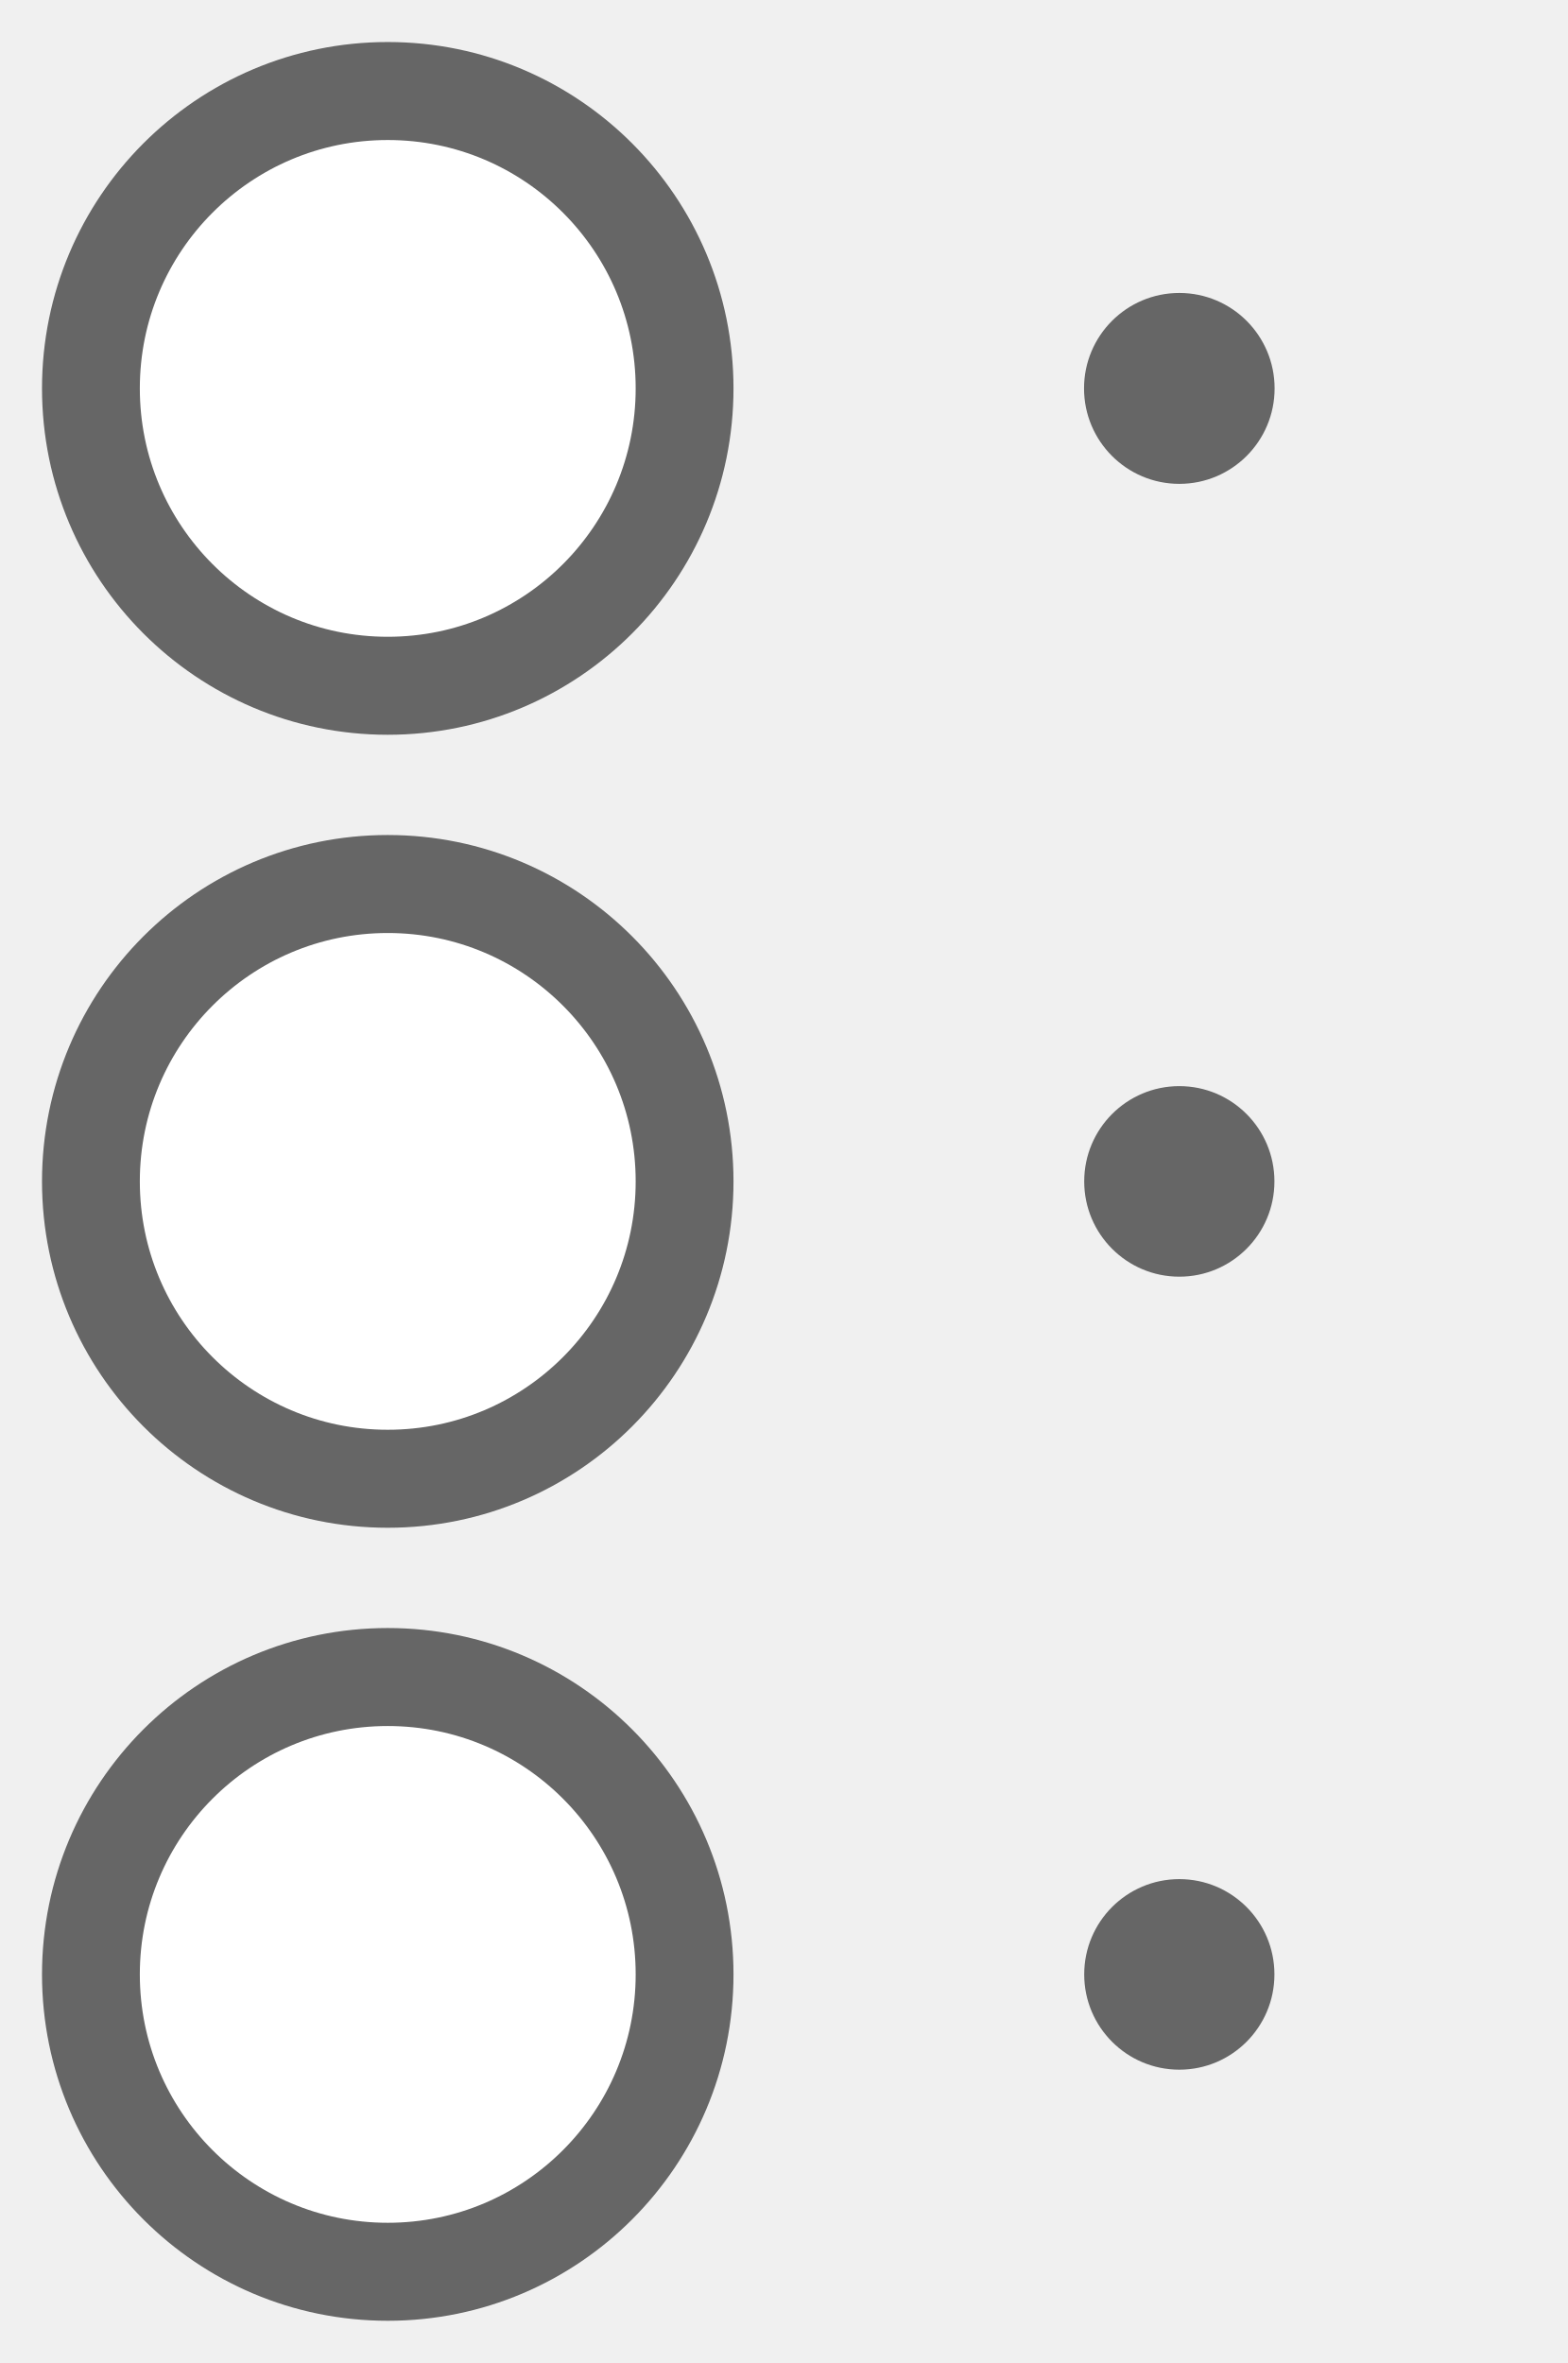
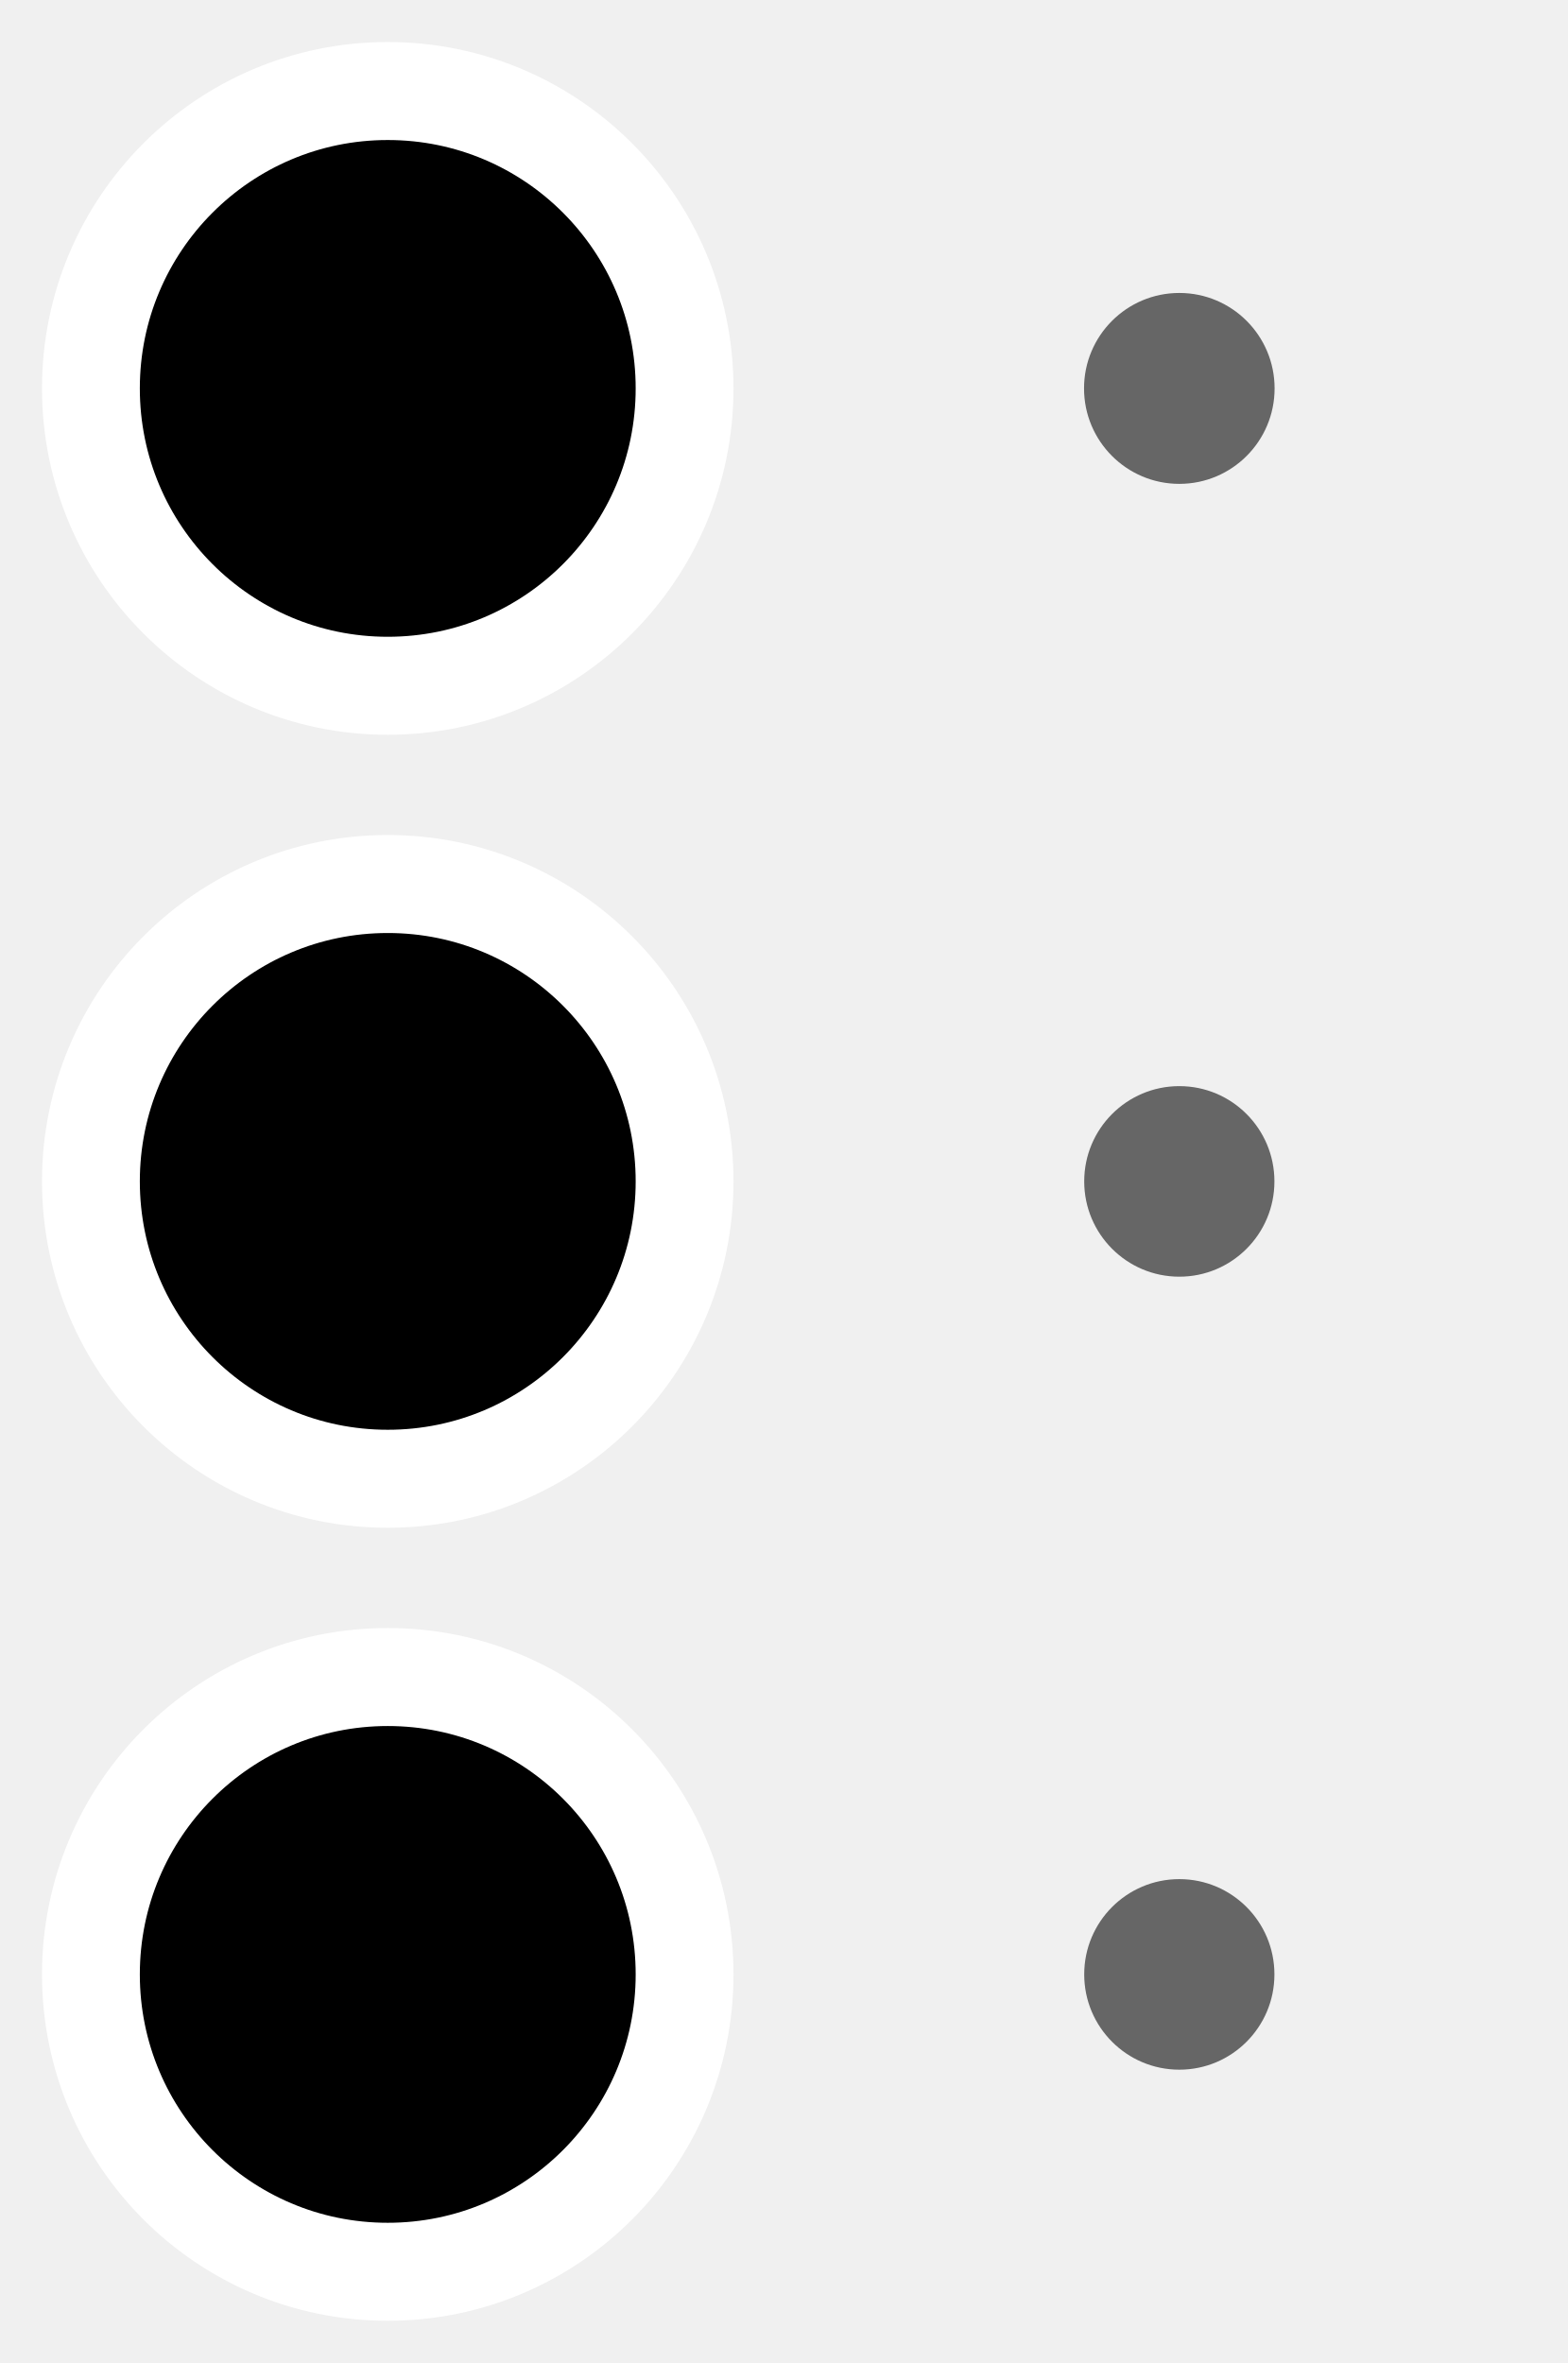
<svg xmlns="http://www.w3.org/2000/svg" width="9.325pt" height="14.059pt" viewBox="0 0 3.29 4.96" version="1.1" id="svg6901">
  <defs id="defs6895" />
  <g id="layer1" transform="translate(-95.87302,-116.1154)">
    <g style="display:inline" id="g15102-7-3" transform="matrix(0.04030123,0,0,0.04037236,1.897728,242.0488)">
-       <circle r="10.63" cy="56.693" cx="2327.953" transform="matrix(1.454545,0,0,1.454545,-1034.093,-3181.568)" id="path15104-0-1" style="fill:#ffffff;fill-opacity:1;stroke:#666666;stroke-width:3.503;stroke-miterlimit:4;stroke-dasharray:none;stroke-opacity:1" />
-       <circle r="10.63" cy="85.039" cx="2327.953" transform="matrix(1.454545,0,0,1.454545,-1034.093,-3181.568)" id="path15106-4-3" style="fill:#ffffff;stroke:#666666;stroke-width:3.503;stroke-miterlimit:4;stroke-dasharray:none;stroke-opacity:1" />
-       <circle r="10.63" cy="113.386" cx="2327.953" transform="matrix(1.454545,0,0,1.454545,-1034.093,-3181.568)" id="path15108-8-6" style="fill:#ffffff;stroke:#666666;stroke-width:3.503;stroke-miterlimit:4;stroke-dasharray:none;stroke-opacity:1" />
+       <circle r="10.63" cy="56.693" cx="2327.953" transform="matrix(1.454545,0,0,1.454545,-1034.093,-3181.568)" id="path15104-0-1" style="fill:#000000;fill-opacity:1;stroke:#ffffff;stroke-width:3.503;stroke-miterlimit:4;stroke-dasharray:none;stroke-opacity:1" />
+       <circle r="10.63" cy="85.039" cx="2327.953" transform="matrix(1.454545,0,0,1.454545,-1034.093,-3181.568)" id="path15106-4-3" style="fill:#000000;stroke:#ffffff;stroke-width:3.503;stroke-miterlimit:4;stroke-dasharray:none;stroke-opacity:1" />
+       <circle r="10.63" cy="113.386" cx="2327.953" transform="matrix(1.454545,0,0,1.454545,-1034.093,-3181.568)" id="path15108-8-6" style="fill:#000000;stroke:#ffffff;stroke-width:3.503;stroke-miterlimit:4;stroke-dasharray:none;stroke-opacity:1" />
      <circle cy="-3099.105" cx="2393.251" id="path15110-8-3" style="fill:#666666;stroke:none;stroke-width:5.095;stroke-miterlimit:4;stroke-dasharray:none;stroke-opacity:1" r="4.963" />
      <circle r="4.954" cy="-3057.874" cx="2393.251" id="path15112-1-0" style="fill:#666666;stroke:none;stroke-width:5.095;stroke-miterlimit:4;stroke-dasharray:none;stroke-opacity:1" />
      <circle r="4.954" cy="-3016.643" cx="2393.251" id="path15114-3-1" style="fill:#666666;stroke:none;stroke-width:5.095;stroke-miterlimit:4;stroke-dasharray:none;stroke-opacity:1" />
    </g>
  </g>
</svg>
